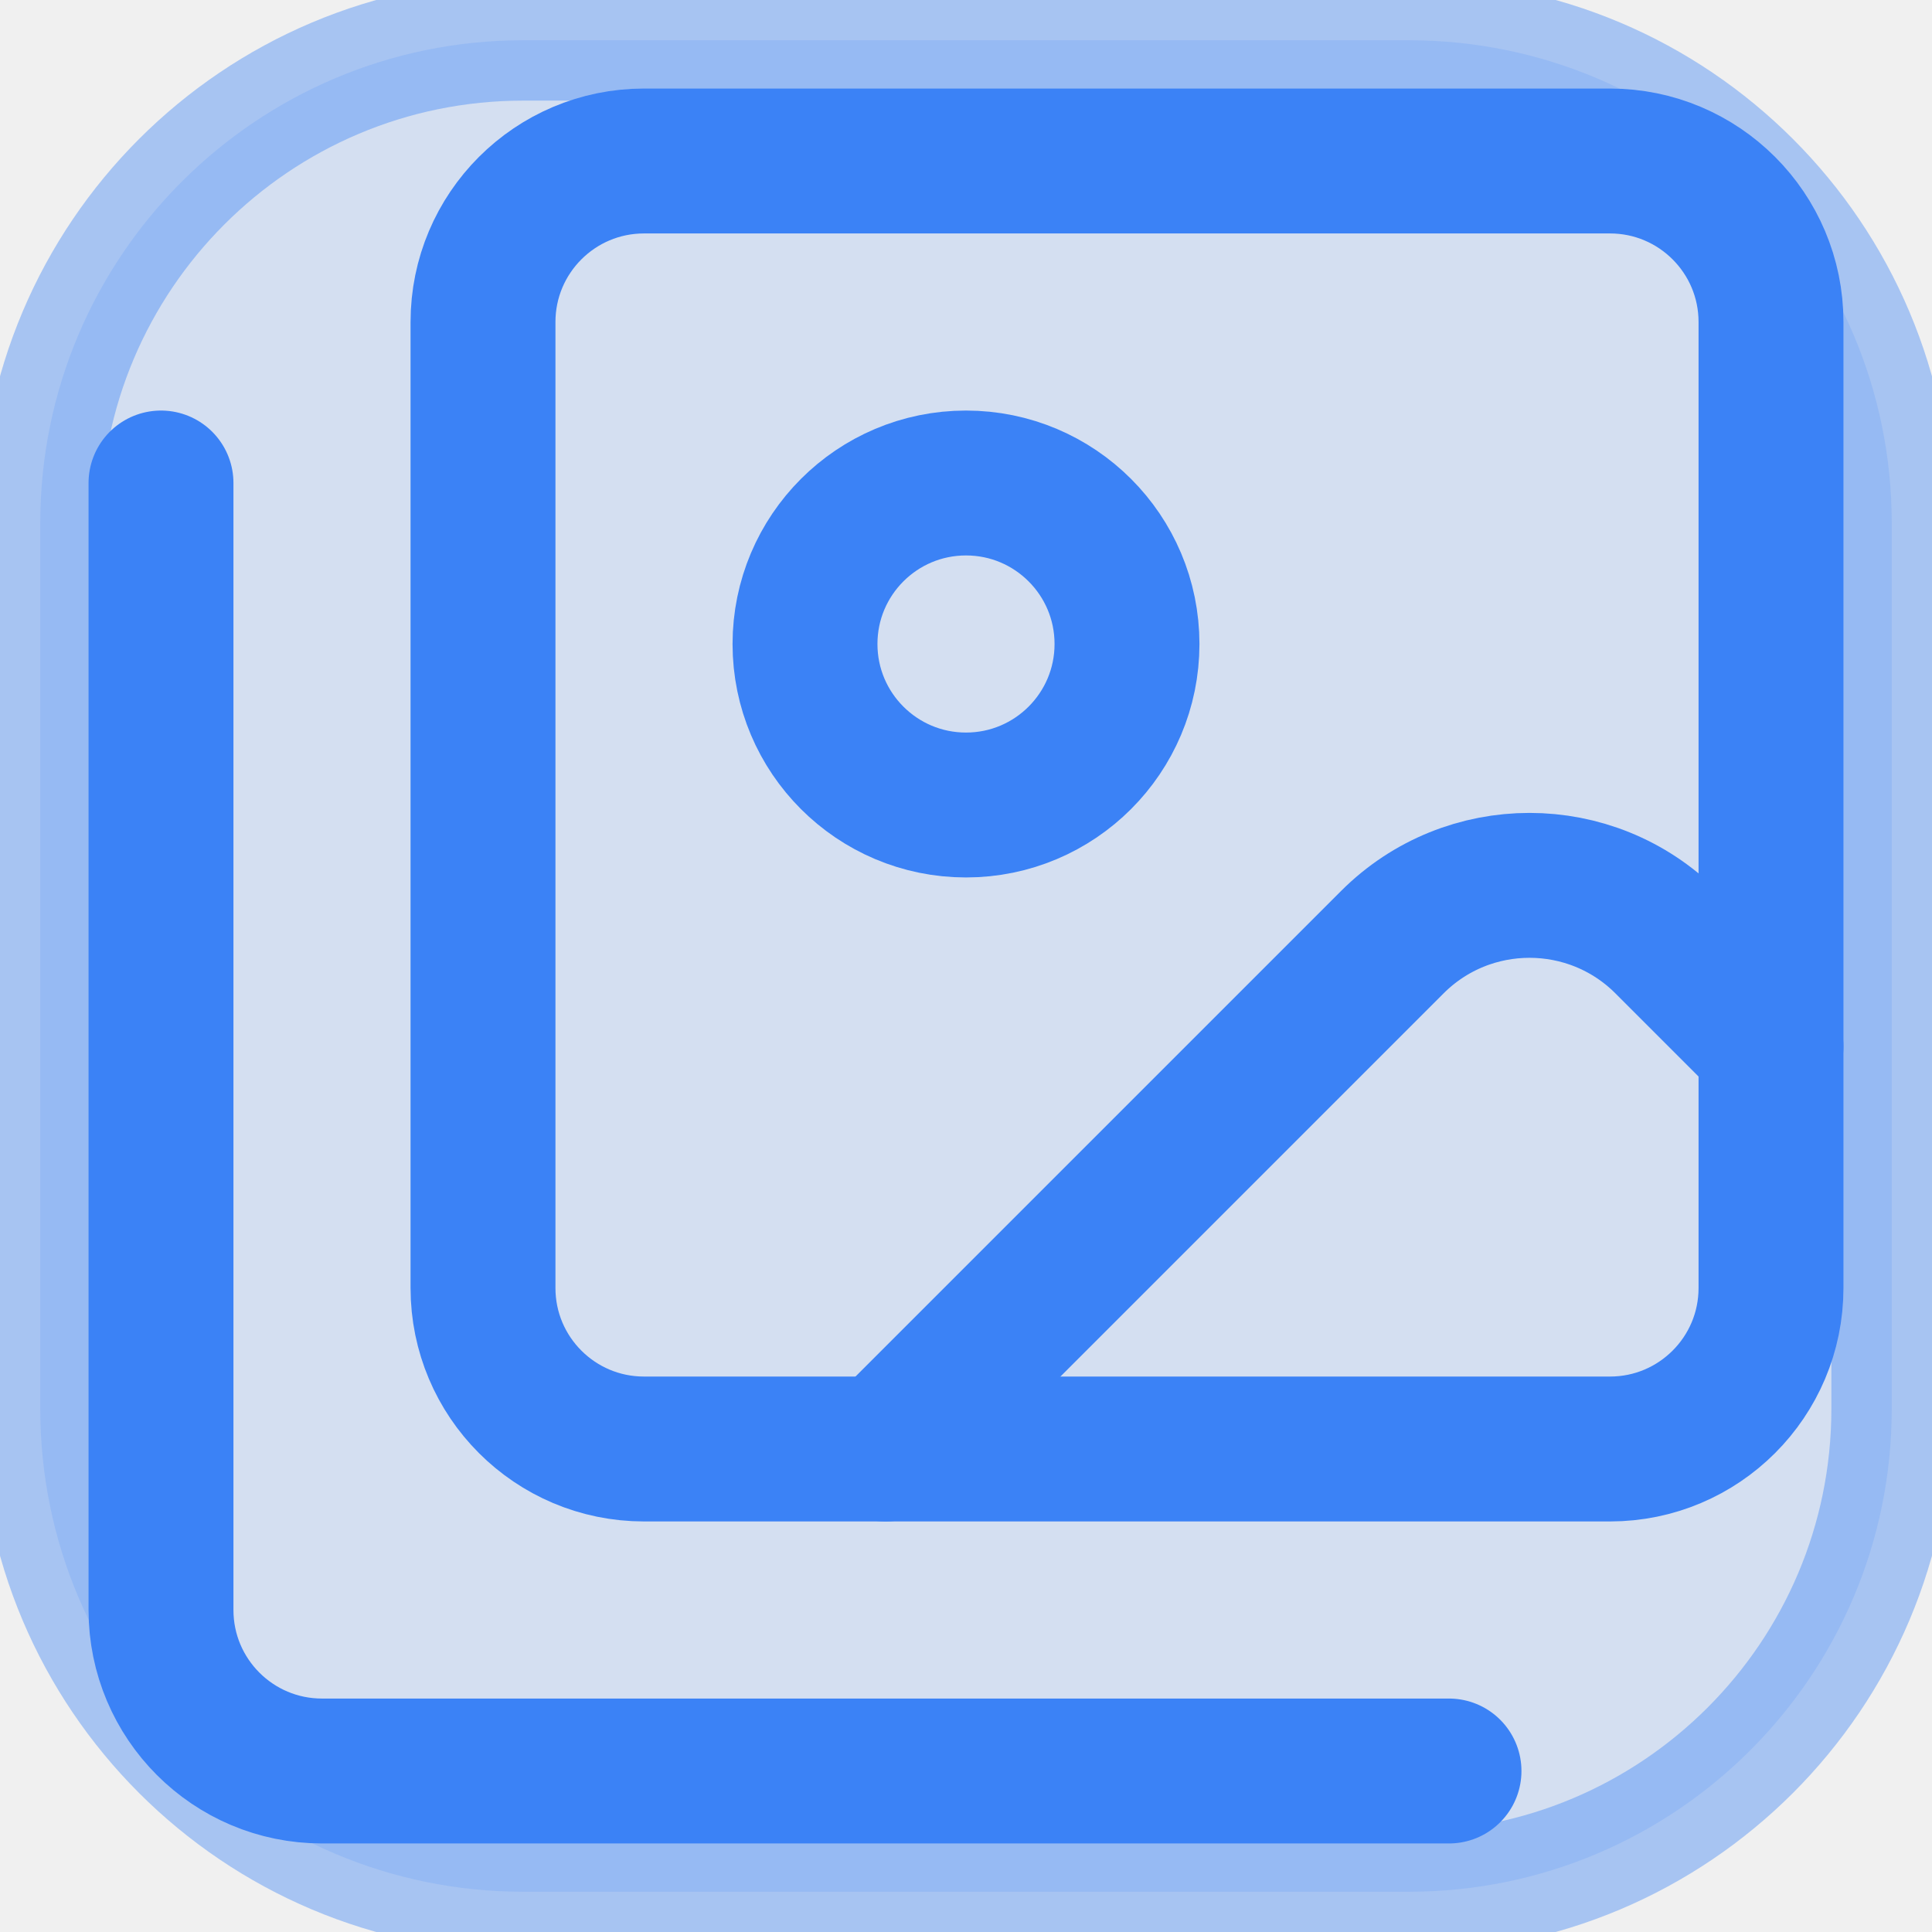
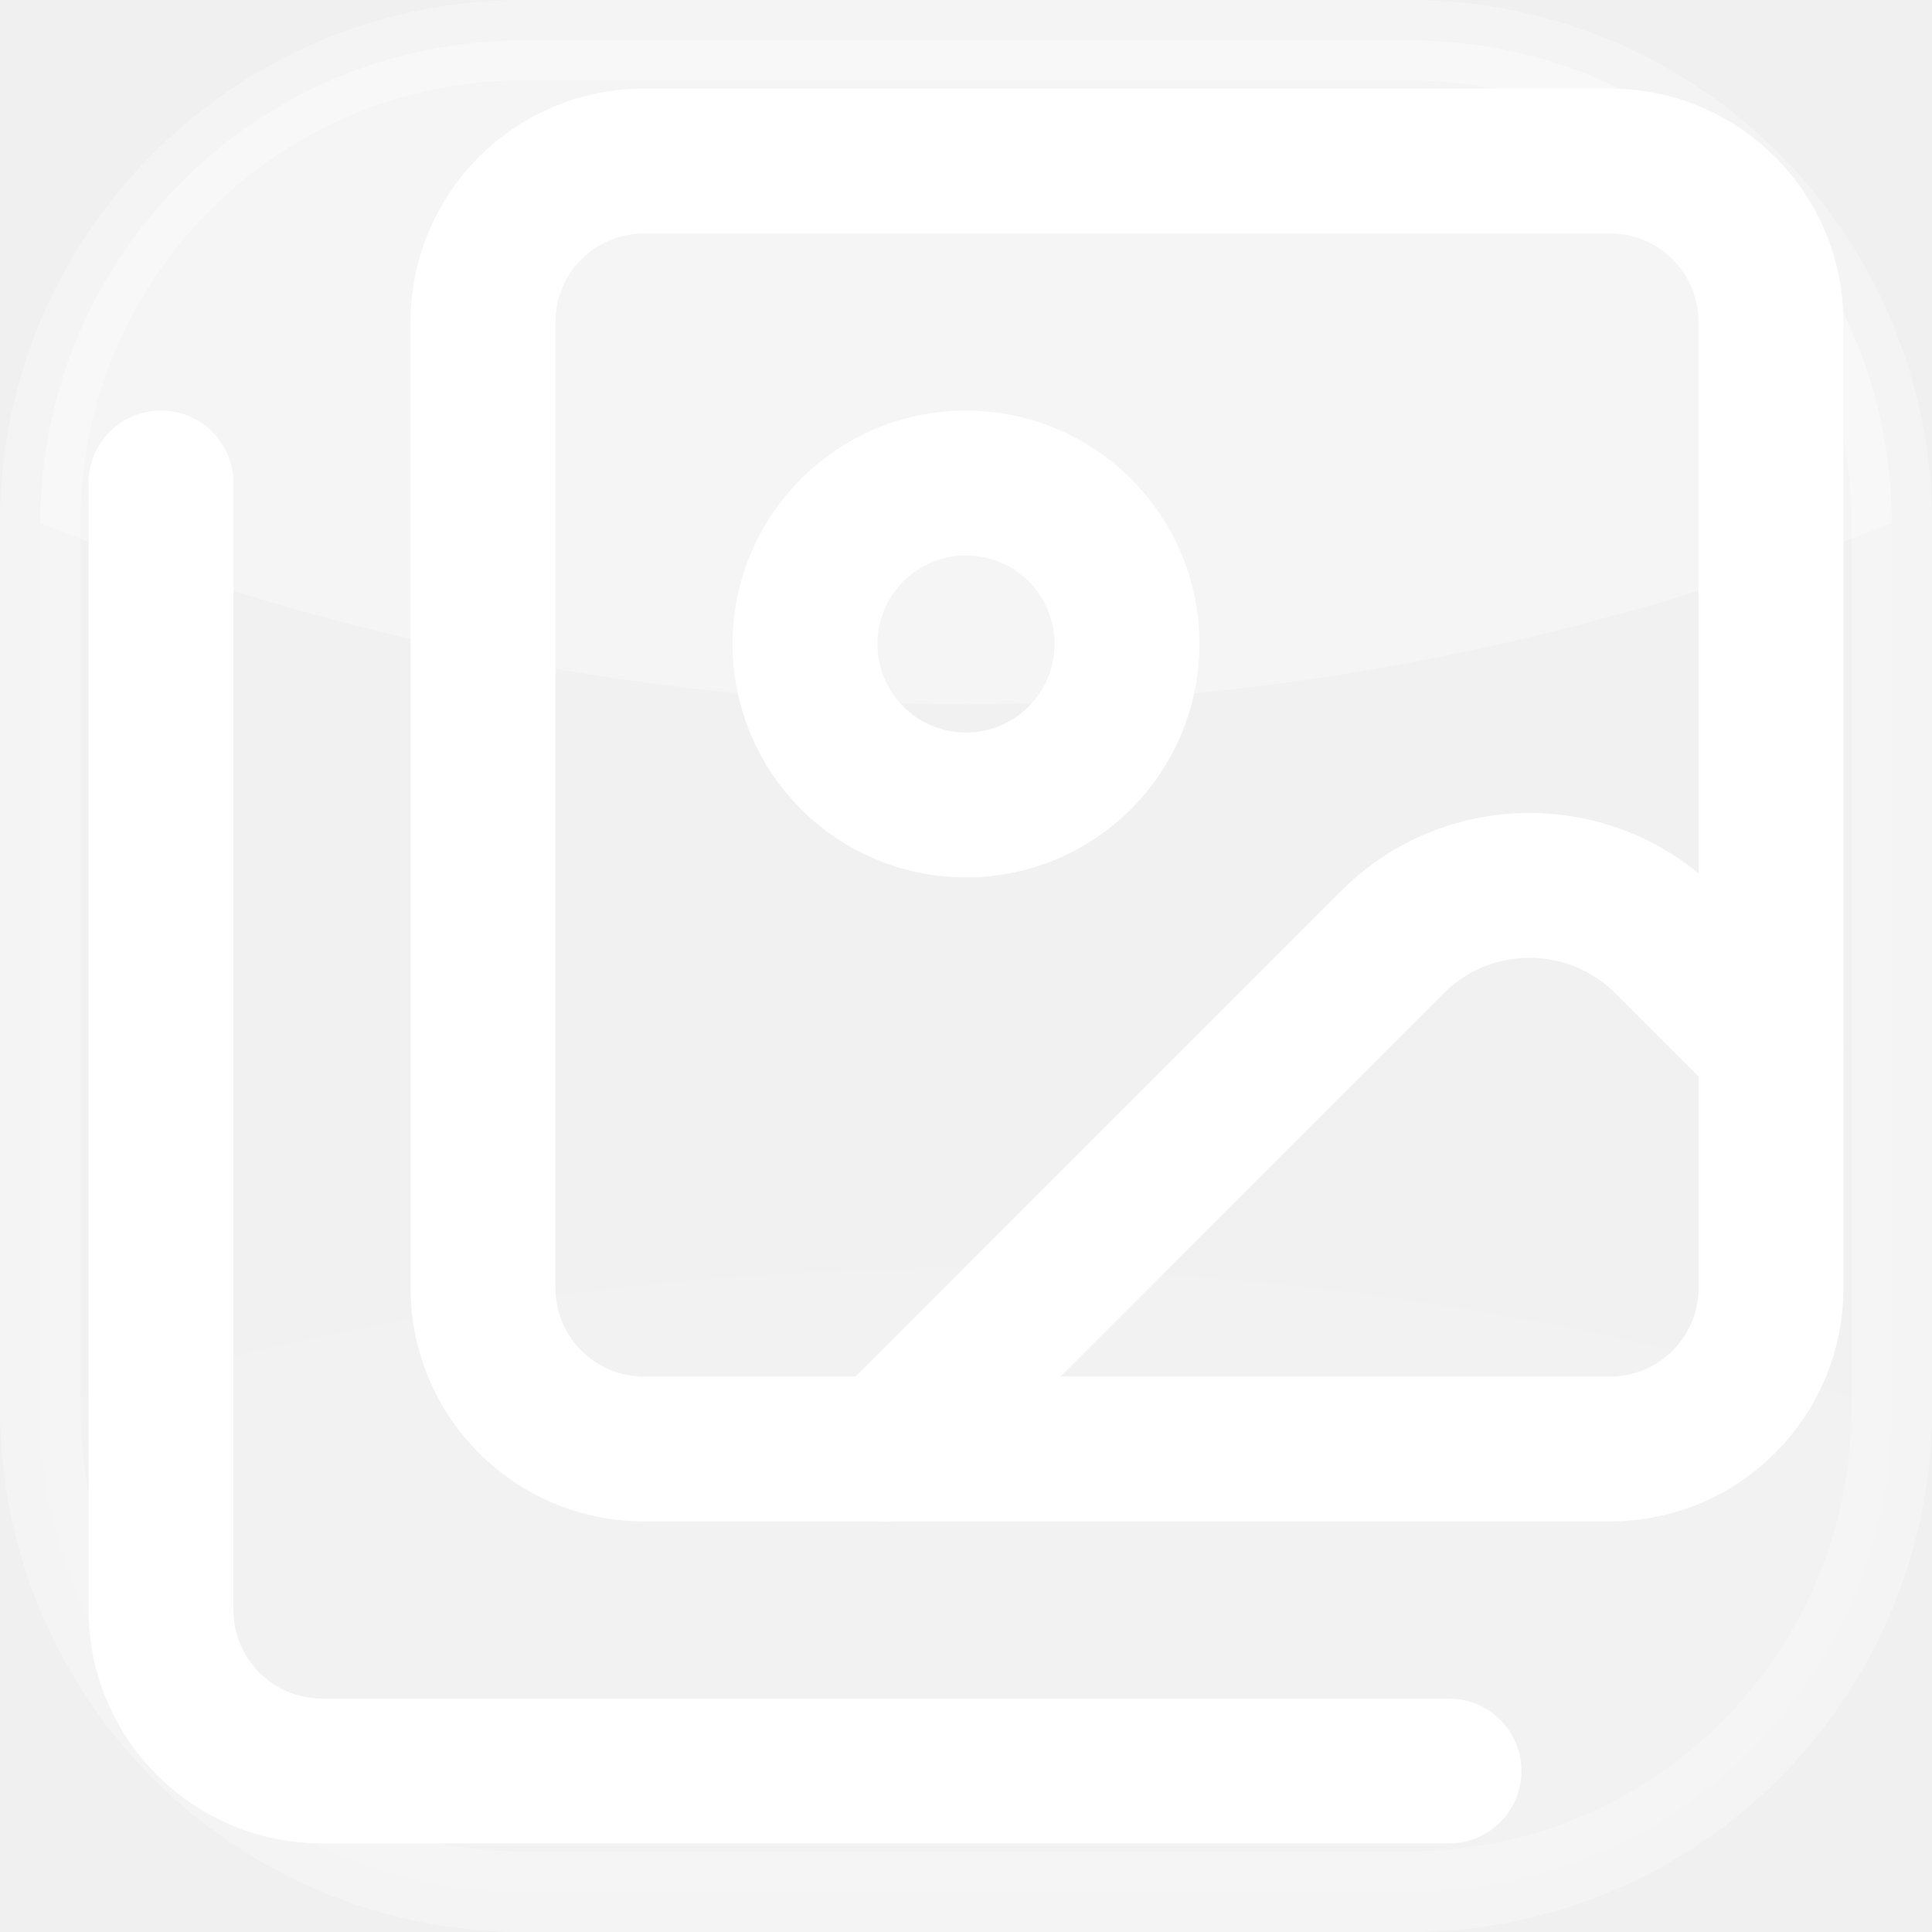
<svg xmlns="http://www.w3.org/2000/svg" viewBox="0 0 24 24" width="24" height="24">
-   <rect x="0.5" y="0.5" width="23" height="23" rx="6" fill="rgba(59, 130, 246, 0.15)" stroke="rgba(59, 130, 246, 0.4)" stroke-width="1.5" />
-   <g fill="none" stroke="#3b82f6" stroke-width="1.8" stroke-linecap="round" stroke-linejoin="round">
+   <rect x="0.5" y="0.5" width="23" height="23" rx="6" fill="#ffffff" fill-opacity="0.1" stroke="#ffffff" stroke-opacity="0.3" stroke-width="1" />
+   <path d="M 0.5 6.5 A 6 6 0 0 1 6.5 0.5 L 17.5 0.5 A 6 6 0 0 1 23.5 6.5 Q 12 11 0.5 6.5 Z" fill="#ffffff" fill-opacity="0.25" />
+   <path d="M 0.5 17.5 Q 12 14 23.5 17.5 A 6 6 0 0 1 17.5 23.5 L 6.5 23.5 A 6 6 0 0 1 0.5 17.5 Z" fill="#ffffff" fill-opacity="0.05" />
+   <g fill="none" stroke="#ffffff" stroke-width="1.8" stroke-linecap="round" stroke-linejoin="round">
    <path d="M18 22H4a2 2 0 0 1-2-2V6" />
    <path d="m22 13-1.296-1.296a2.41 2.41 0 0 0-3.408 0L11 18" />
    <circle cx="12" cy="8" r="2" />
    <rect width="16" height="16" x="6" y="2" rx="2" />
  </g>
</svg>
